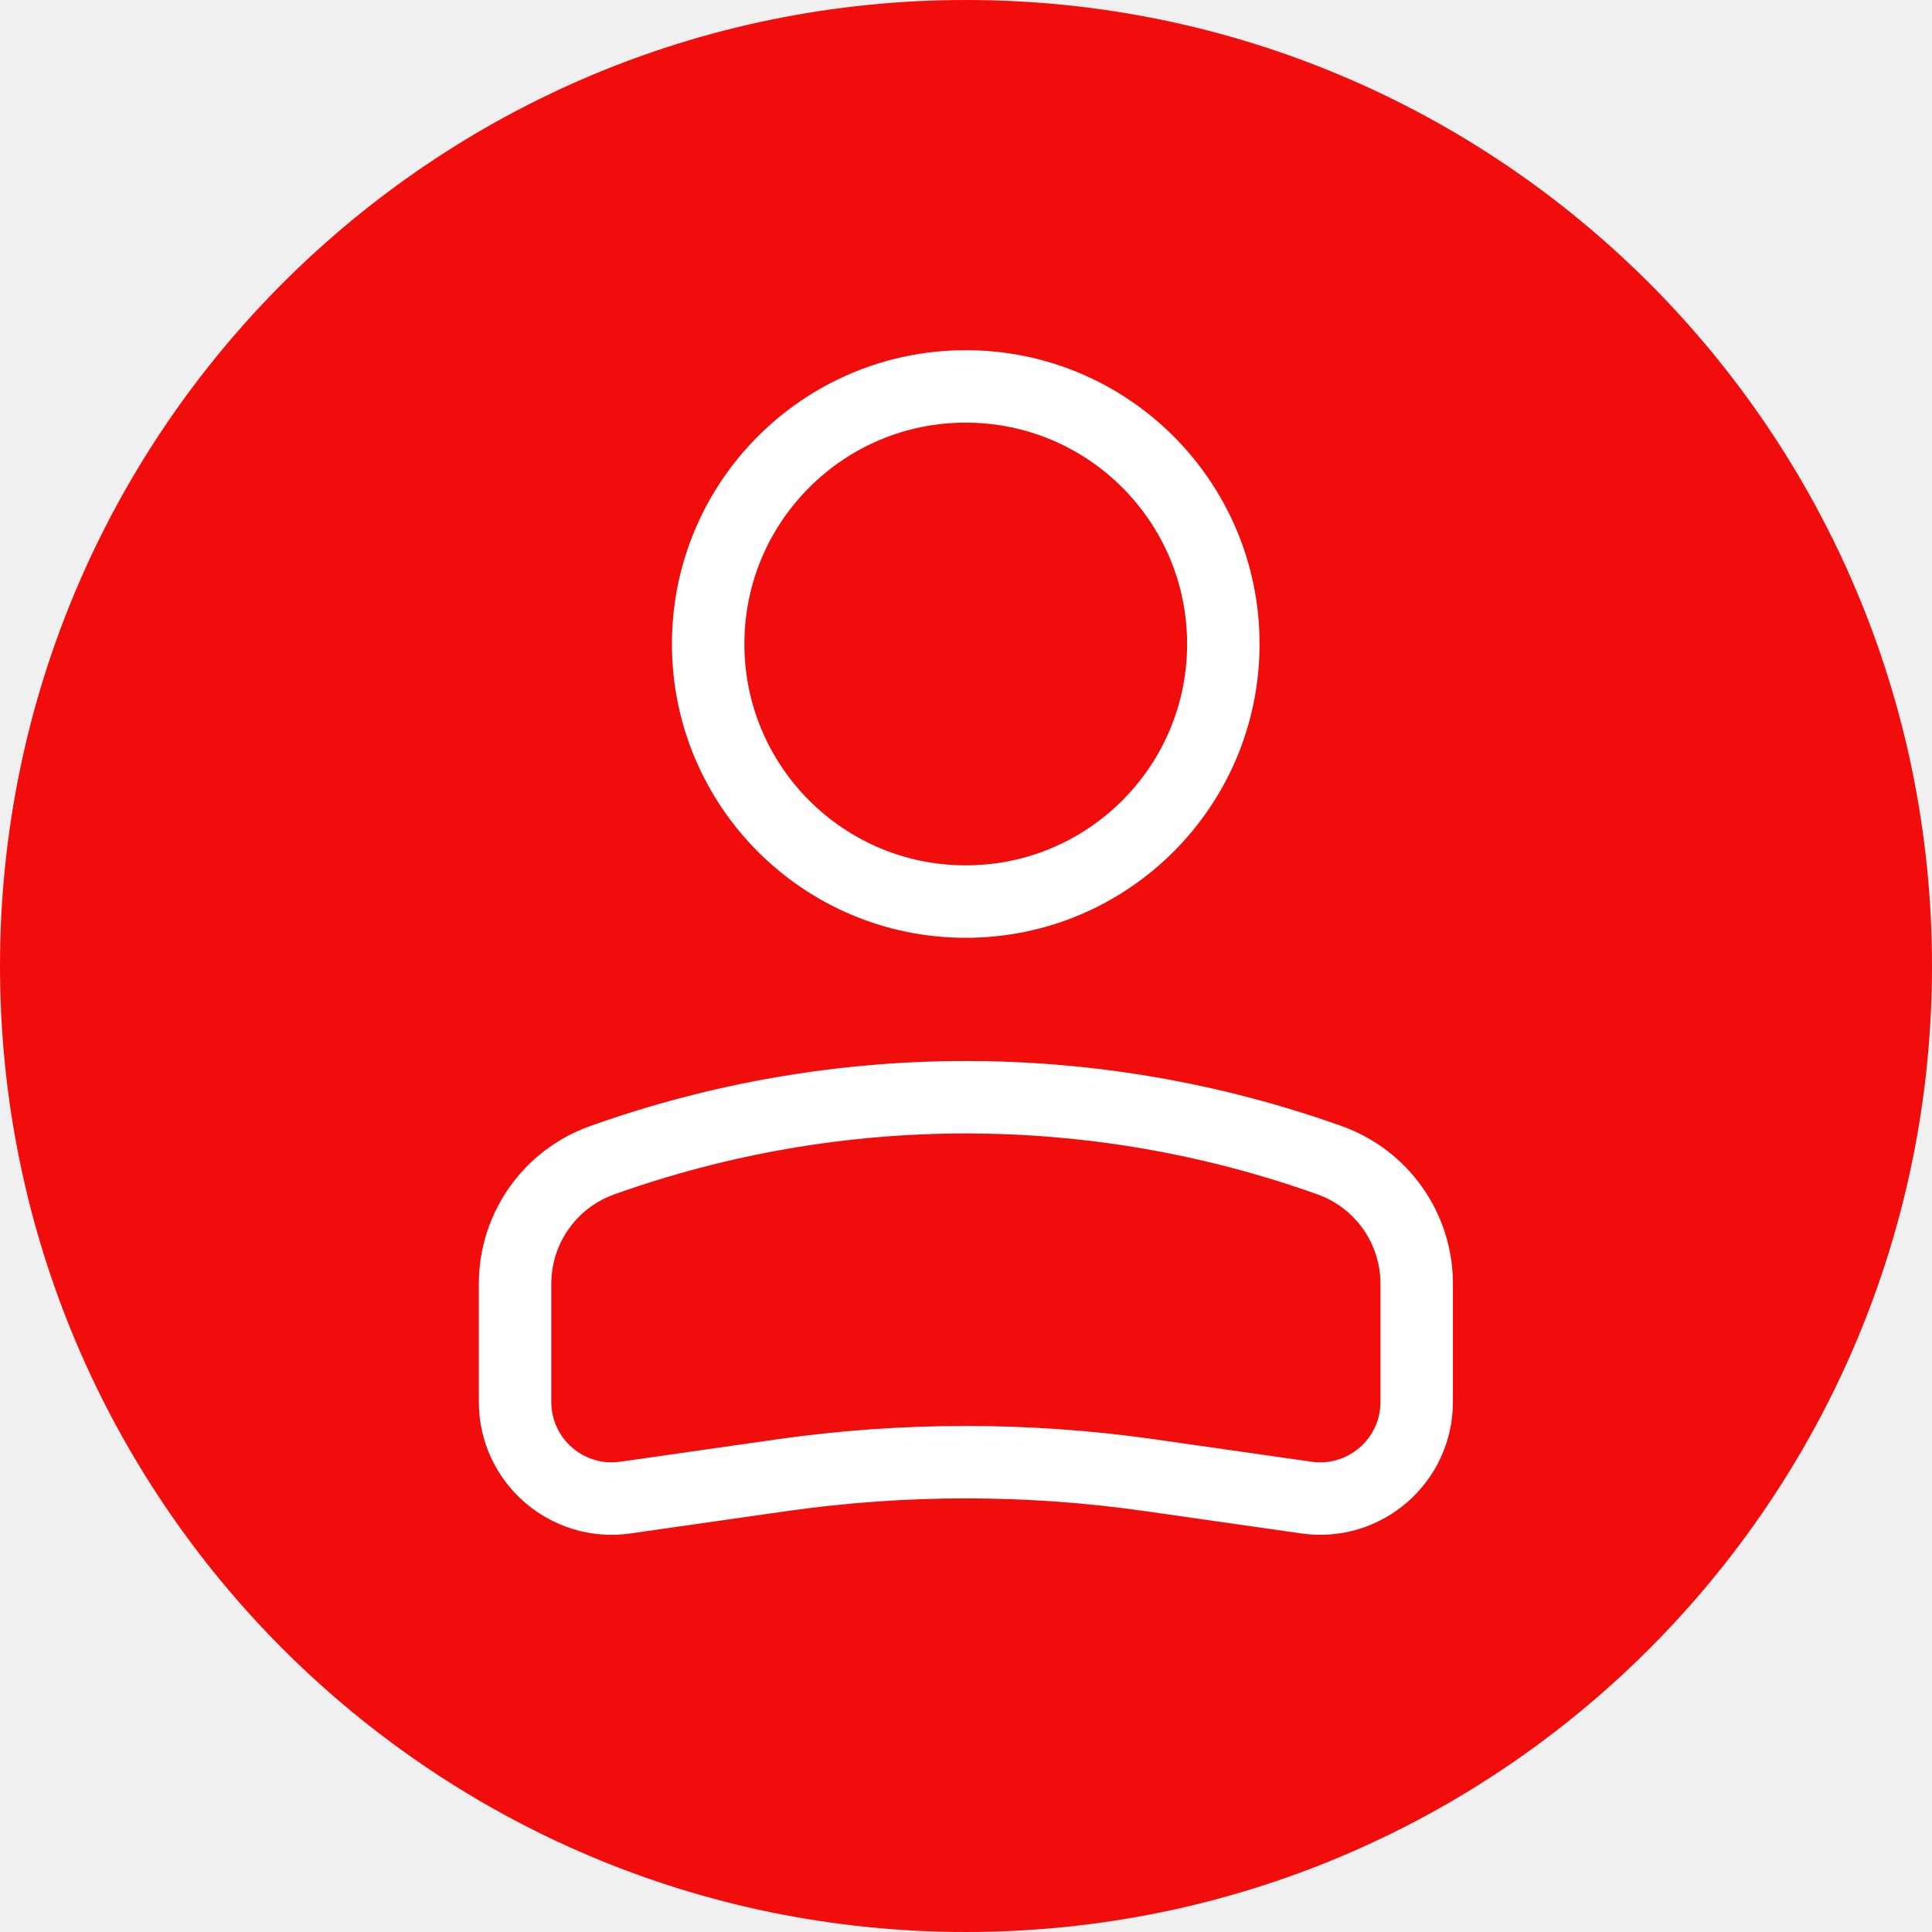
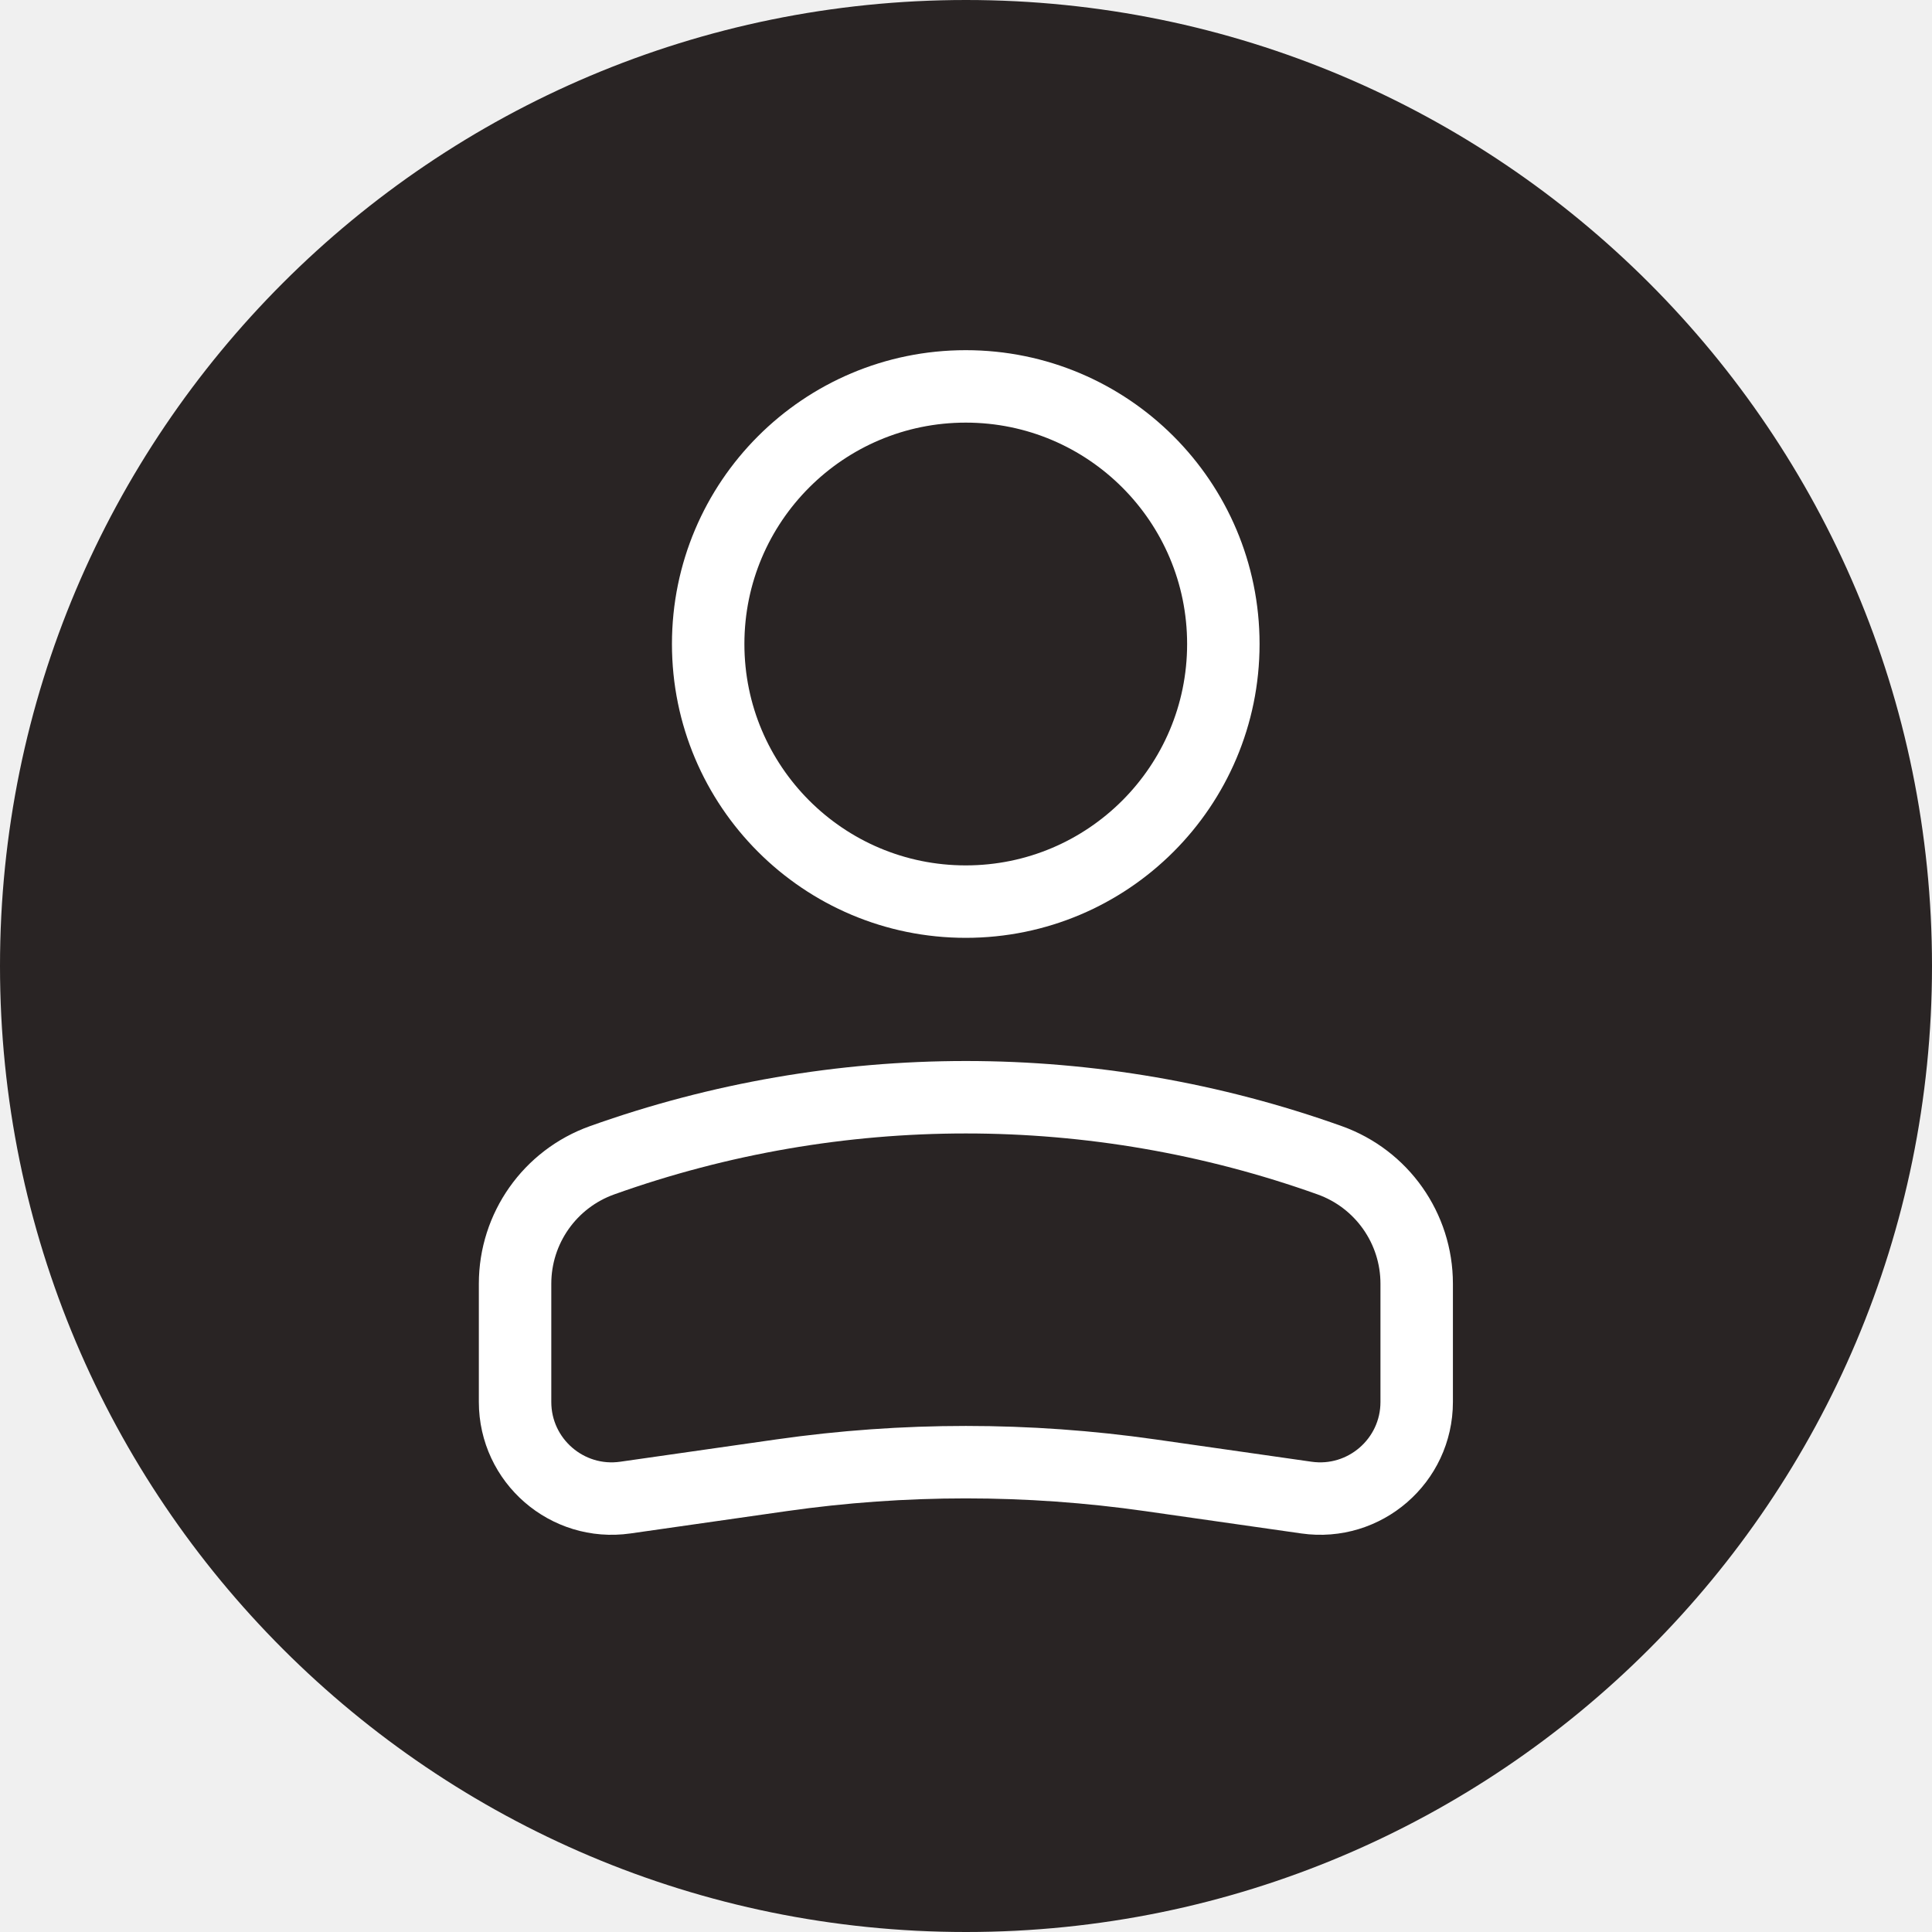
<svg xmlns="http://www.w3.org/2000/svg" width="40" height="40" viewBox="0 0 40 40" fill="none">
-   <circle cx="20" cy="20" r="20" fill="#F20D0D" />
-   <circle r="5.333" transform="matrix(-1 0 0 1 19.9948 13.3333)" fill="#F20D0D" stroke="white" stroke-width="1.5" />
-   <path d="M10.664 26.578C10.664 25.431 11.385 24.408 12.466 24.022C17.336 22.282 22.659 22.282 27.529 24.022C28.61 24.408 29.331 25.431 29.331 26.578V29.026C29.331 30.243 28.253 31.178 27.048 31.006L23.816 30.544C21.283 30.182 18.712 30.182 16.179 30.544L12.947 31.006C11.742 31.178 10.664 30.243 10.664 29.026V26.578Z" fill="#F20D0D" stroke="white" stroke-width="1.5" />
+   <g clip-path="url(#clip0_1186_2291)">
+     <path d="M20 40C31.046 40 40 31.046 40 20C40 8.954 31.046 0 20 0C8.954 0 0 8.954 0 20C0 31.046 8.954 40 20 40Z" fill="#292424" />
+     <path d="M19.995 18.667C17.049 18.667 14.662 16.279 14.662 13.333C14.662 10.388 17.049 8 19.995 8C22.94 8 25.328 10.388 25.328 13.333C25.328 16.279 22.94 18.667 19.995 18.667Z" fill="#292424" stroke="white" stroke-width="1.5" />
+     <path d="M10.664 26.578C10.664 25.431 11.385 24.408 12.466 24.022C17.336 22.282 22.659 22.282 27.529 24.022C28.61 24.408 29.331 25.431 29.331 26.578V29.026C29.331 30.243 28.253 31.178 27.048 31.006L23.816 30.544C21.283 30.182 18.712 30.182 16.179 30.544L12.947 31.006C11.742 31.178 10.664 30.243 10.664 29.026V26.578Z" fill="#292424" stroke="white" stroke-width="1.5" />
+   </g>
+   <defs>
+     <clipPath id="clip0_1186_2291">
+       <rect width="40" height="40" fill="white" />
+     </clipPath>
+   </defs>
</svg>
